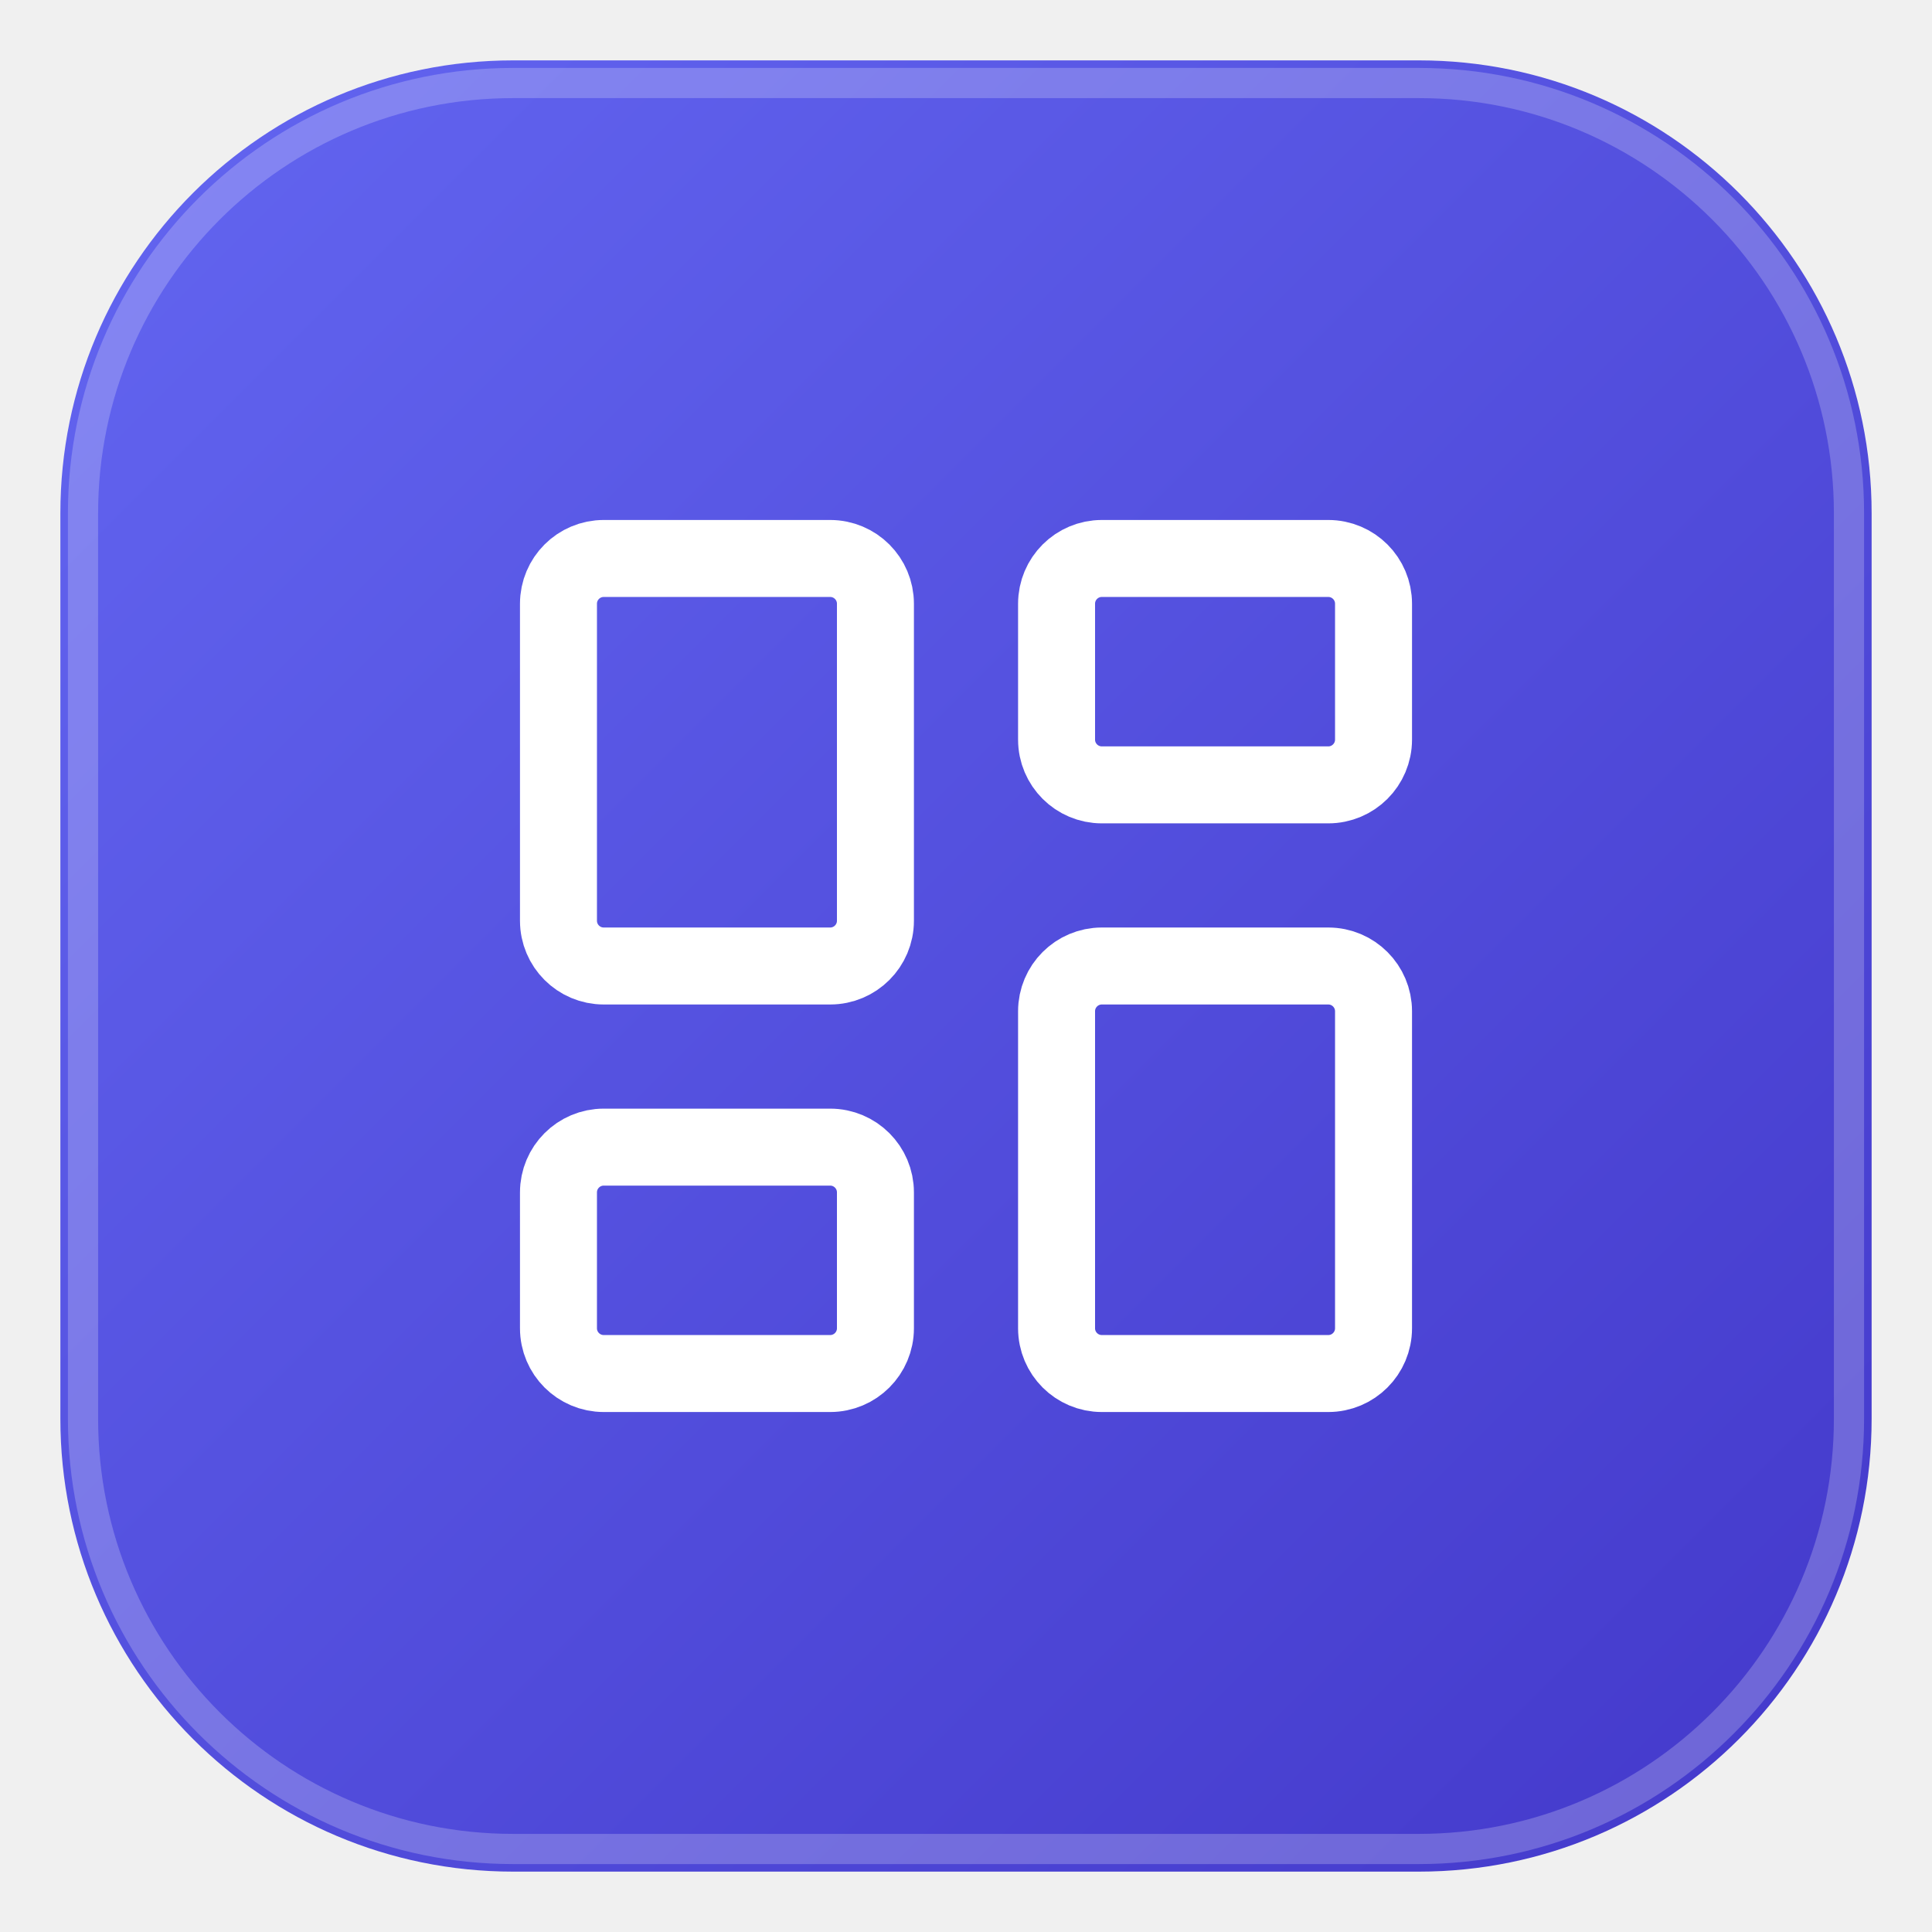
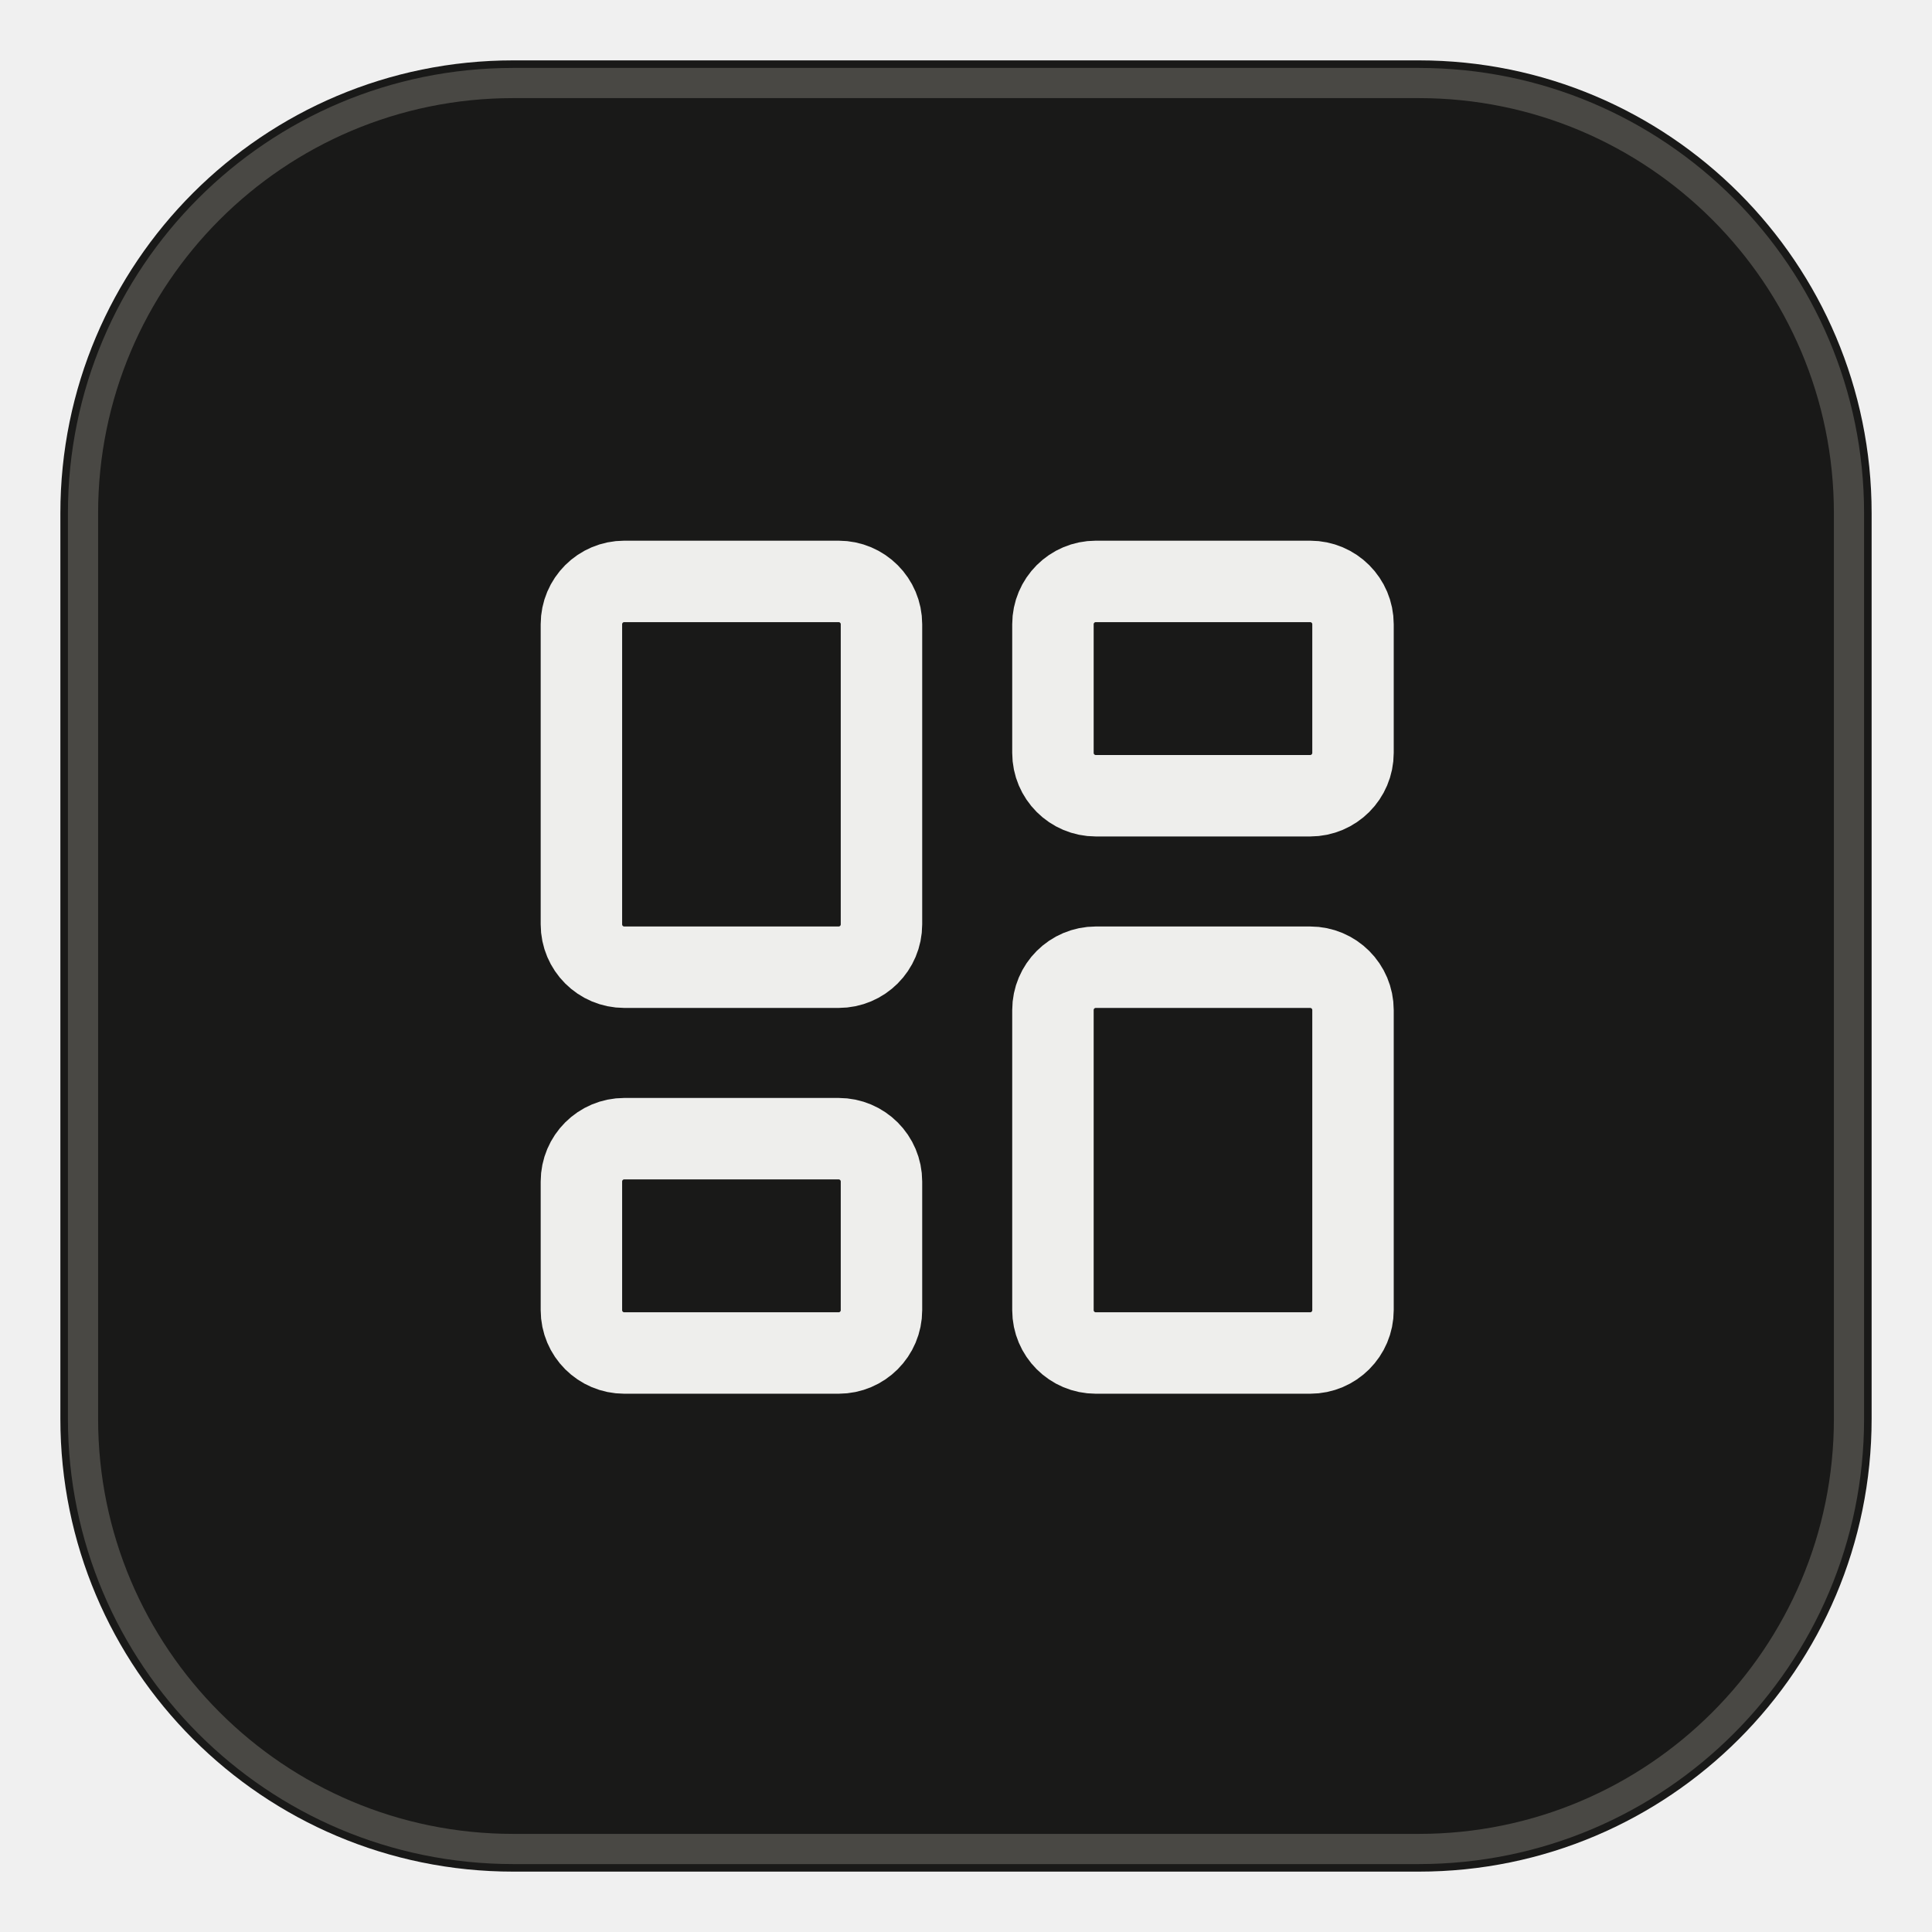
<svg xmlns="http://www.w3.org/2000/svg" viewBox="0 0 64 64" width="64" height="64" role="img" aria-label="Overview">
-   <defs>
-     <linearGradient id="g" x1="0" y1="0" x2="1" y2="1">
-       <stop offset="0" stop-color="#6366F1" />
-       <stop offset="1" stop-color="#4338CA" />
-     </linearGradient>
-   </defs>
-   <rect x="2" y="2" width="60" height="60" rx="15" fill="url(#g)" />
-   <rect x="2.75" y="2.75" width="58.5" height="58.5" rx="14.25" fill="none" stroke="#FFFFFF" stroke-opacity=".22" />
-   <g transform="translate(14 14) scale(1.5)" fill="none" stroke="#FFFFFF" stroke-width="1.7" stroke-linecap="round" stroke-linejoin="round">
+   <rect x="2" y="2" width="60" height="60" rx="15" fill="#191918" />
+   <rect x="2.75" y="2.75" width="58.5" height="58.5" rx="14.25" fill="none" stroke="#494844" />
+   <g transform="translate(15 15) scale(1.42)" fill="none" stroke="#EEEEEC" stroke-width="1.9" stroke-linecap="round" stroke-linejoin="round">
    <rect width="7" height="9" x="3" y="3" rx="1" />
    <rect width="7" height="5" x="14" y="3" rx="1" />
    <rect width="7" height="9" x="14" y="12" rx="1" />
    <rect width="7" height="5" x="3" y="16" rx="1" />
  </g>
</svg>
